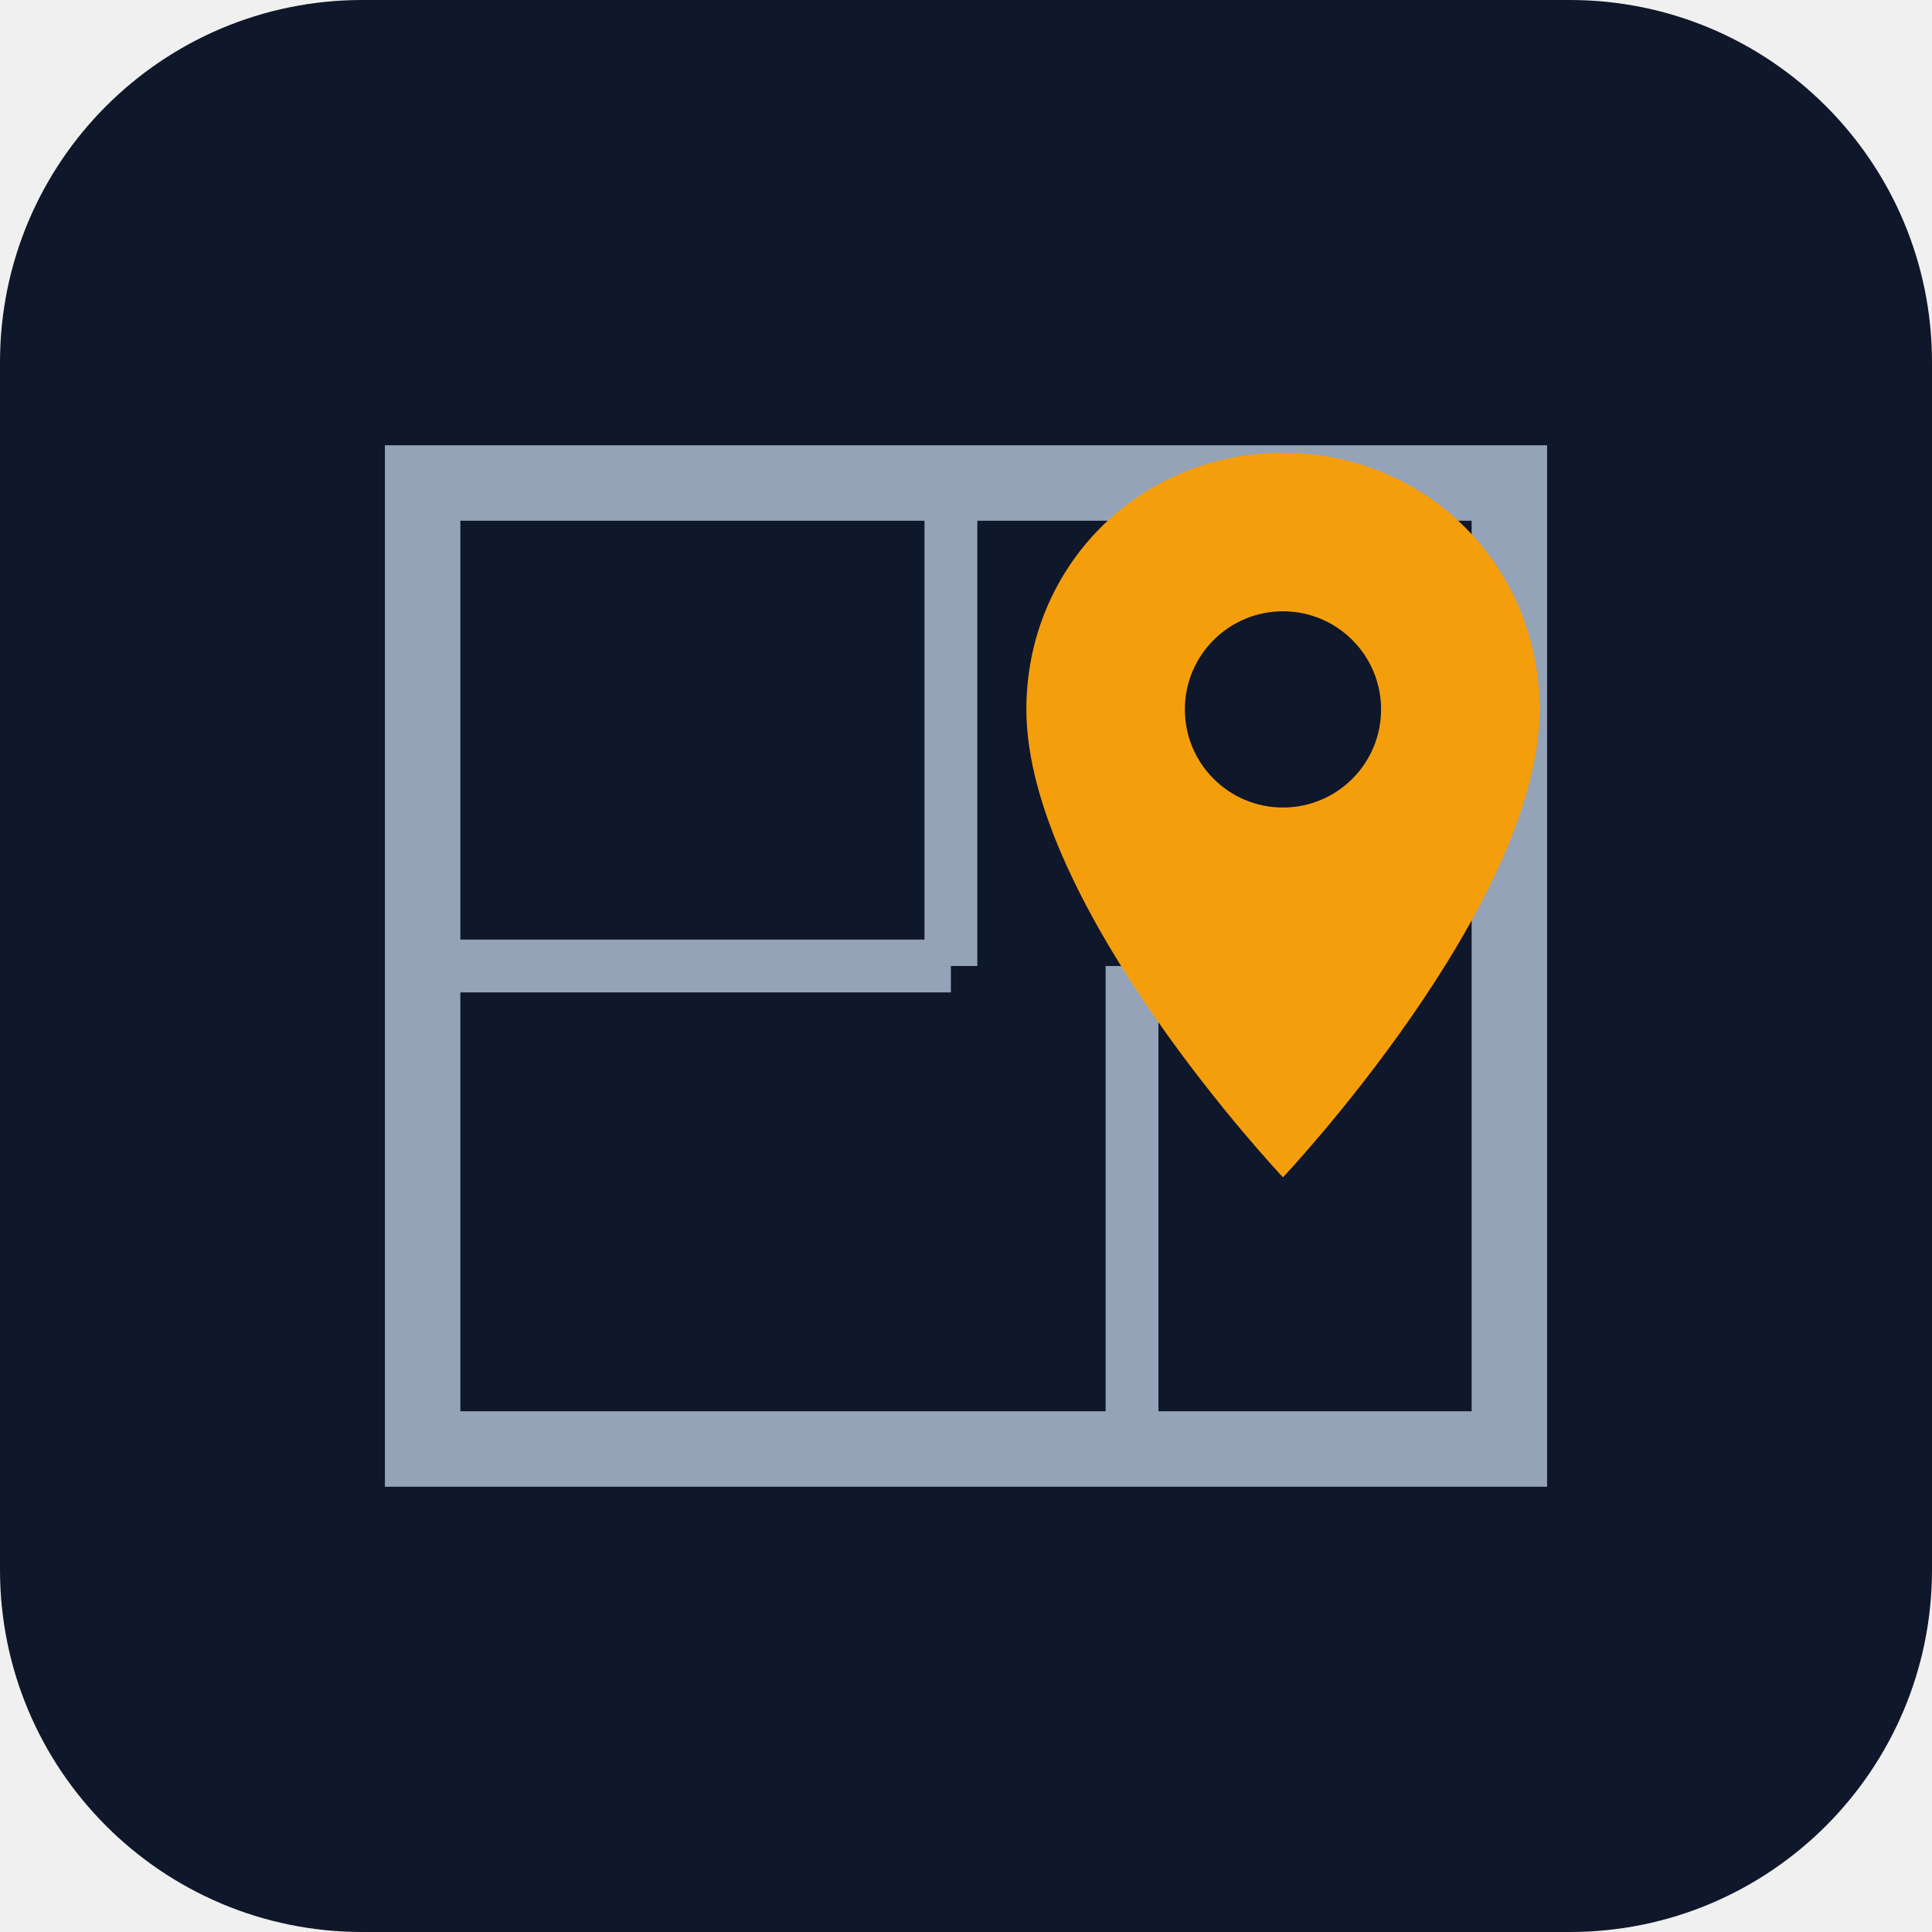
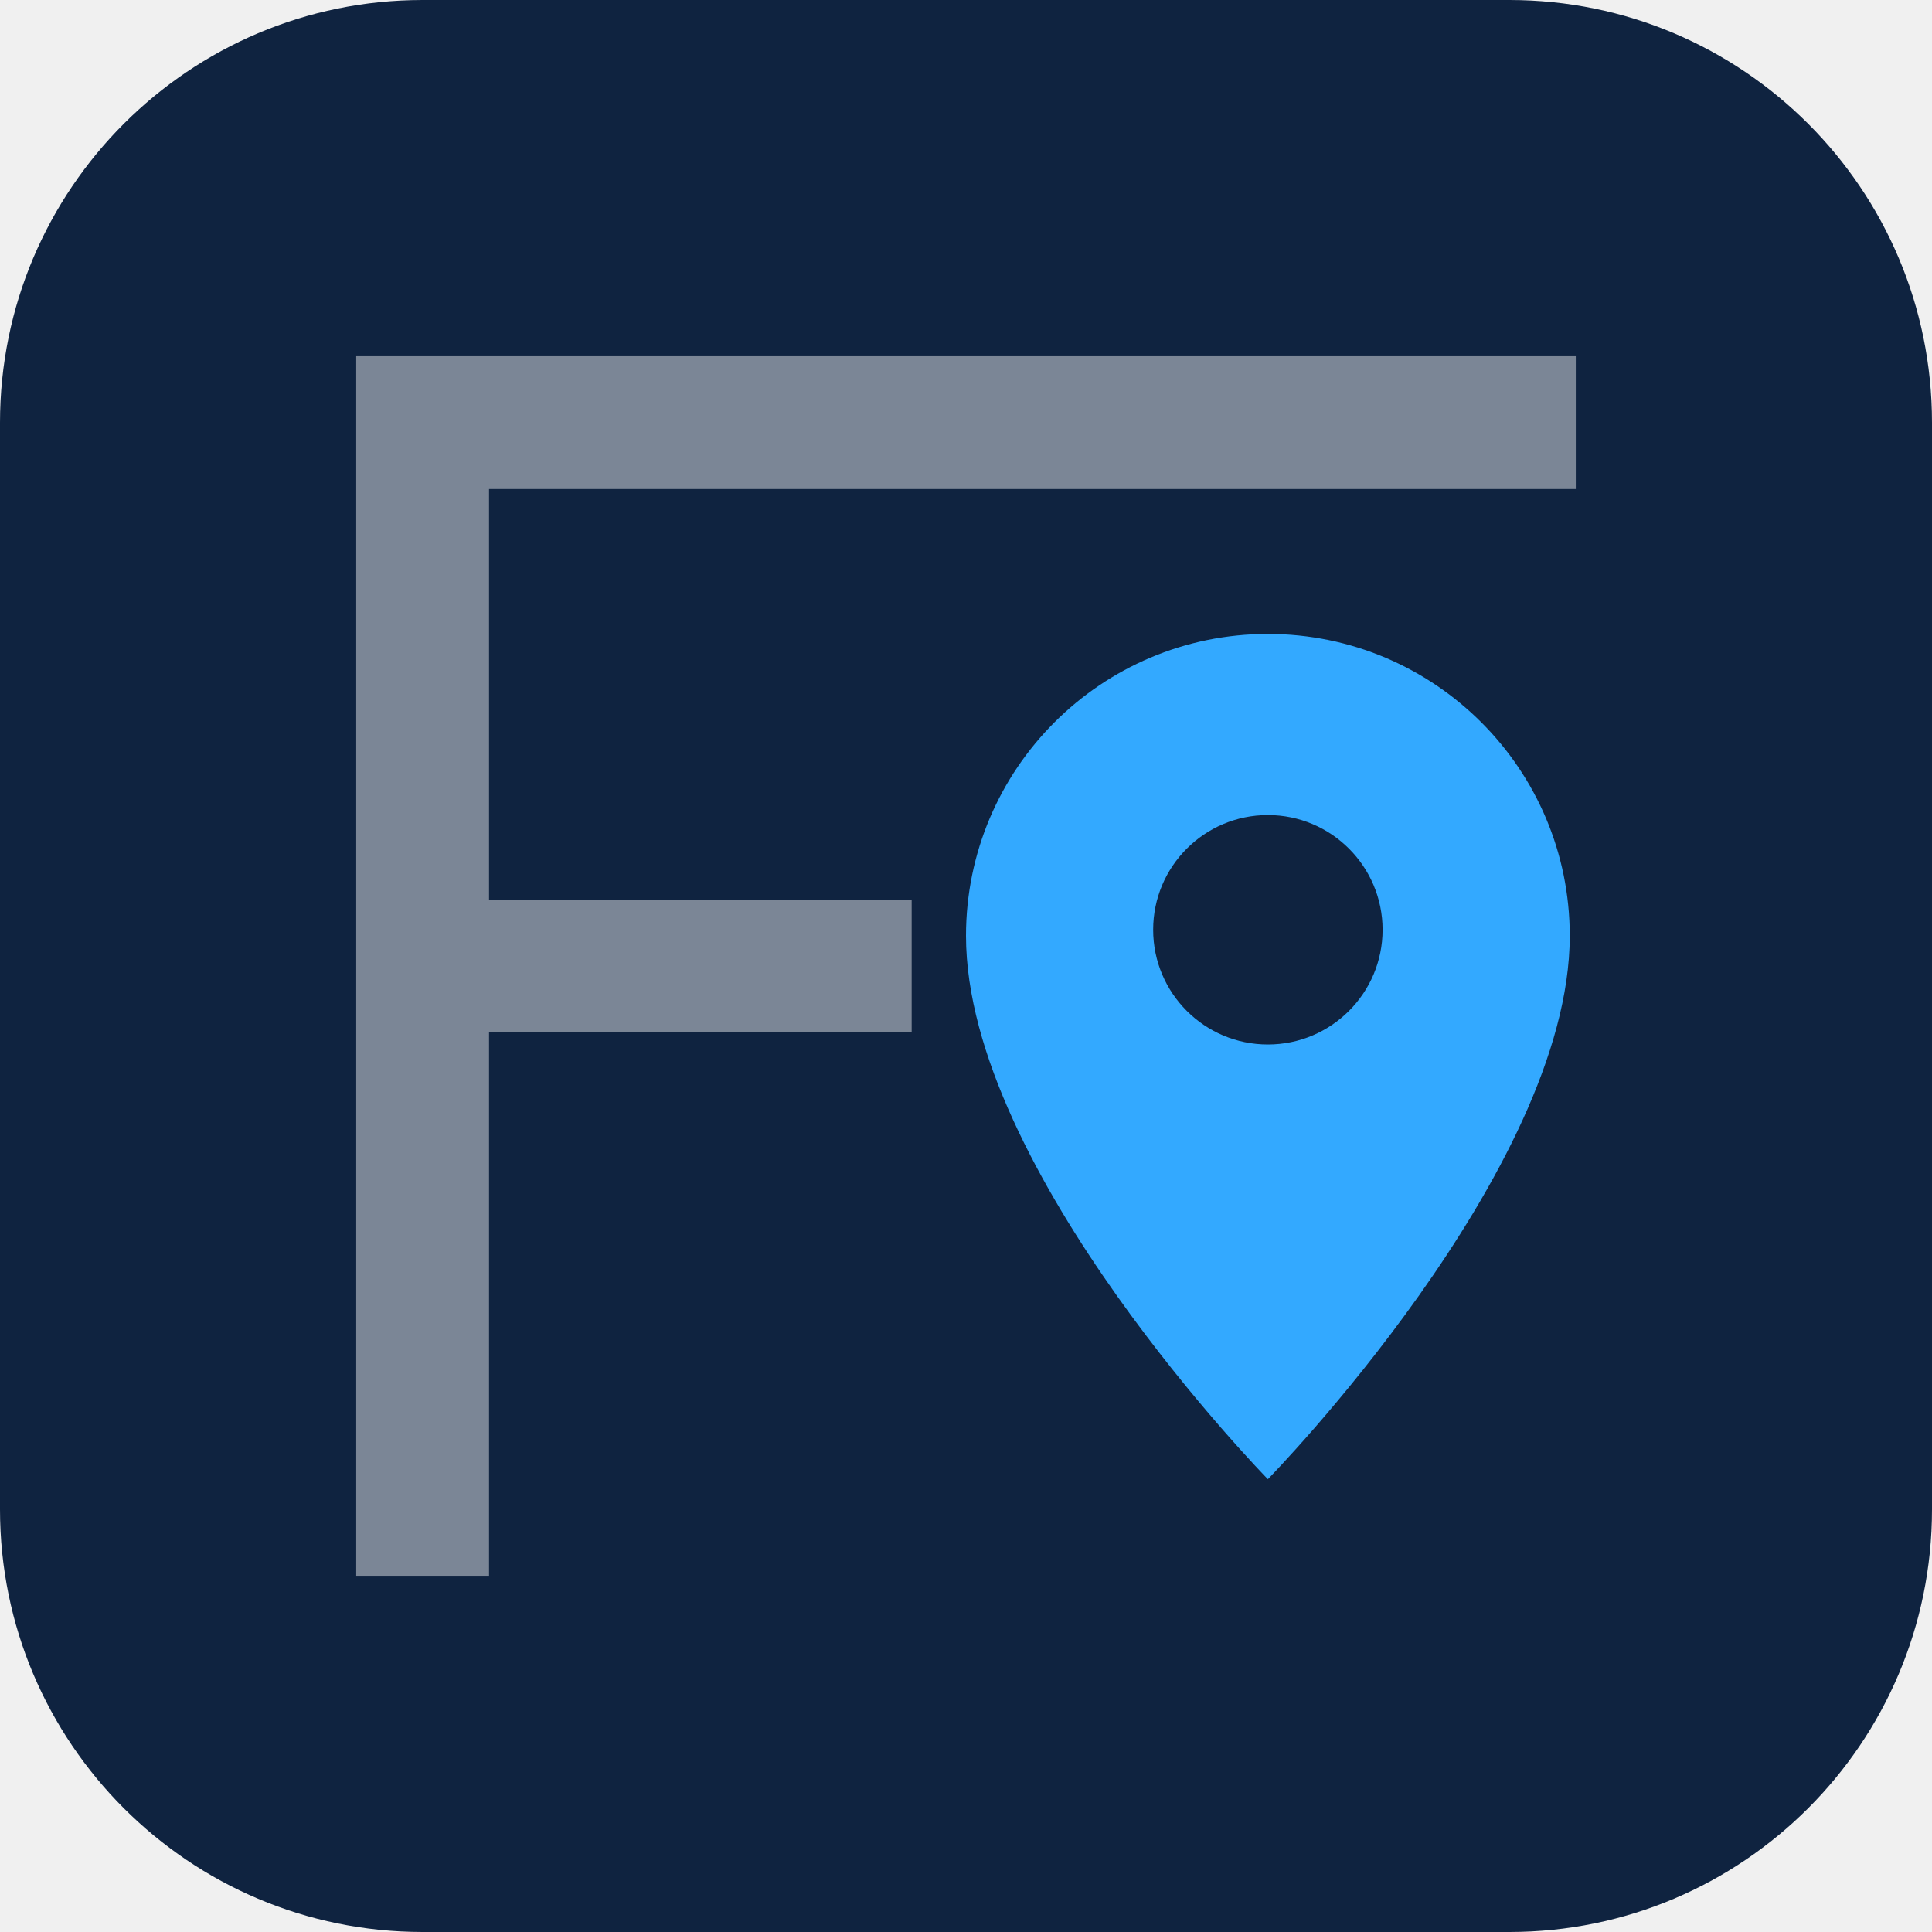
- <svg xmlns="http://www.w3.org/2000/svg" viewBox="0 0 512 512">
-   <rect width="512" height="512" rx="96" fill="#0f172a" />
-   <path d="M112 128h288v256H112z" fill="none" stroke="#94a3b8" stroke-width="20" />
-   <path d="M112 256h140M252 128v128M300 256v128" stroke="#94a3b8" stroke-width="14" />
-   <path d="M340 120c-38 0-68 30-68 68 0 52 68 124 68 124s68-72 68-124c0-38-30-68-68-68z" fill="#f59e0b" />
-   <circle cx="340" cy="188" r="26" fill="#0f172a" />
+ <svg xmlns="http://www.w3.org/2000/svg" viewBox="0 0 32 32">
+   <rect width="32" height="32" rx="7" fill="#0f2340" />
+   <path d="M7 25V7h18M7 16h7" fill="none" stroke="#ffffff" stroke-opacity="0.45" stroke-width="2.2" stroke-linecap="square" />
+   <path d="M21 10.5a5 5 0 0 0-5 5c0 3.9 5 9 5 9s5-5.1 5-9a5 5 0 0 0-5-5Z" fill="#33a9ff" />
+   <circle cx="21" cy="15.4" r="1.9" fill="#0f2340" />
</svg>
